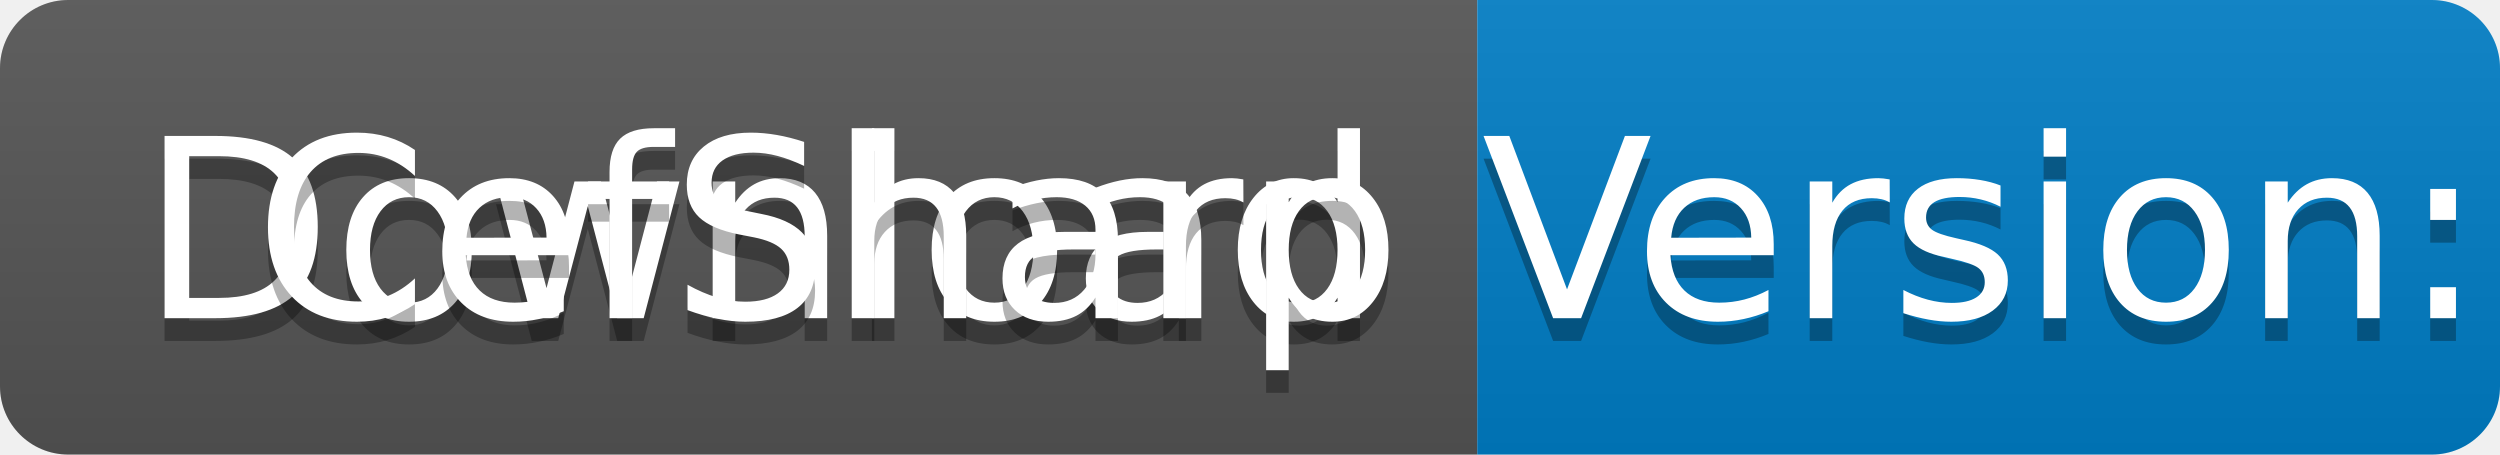
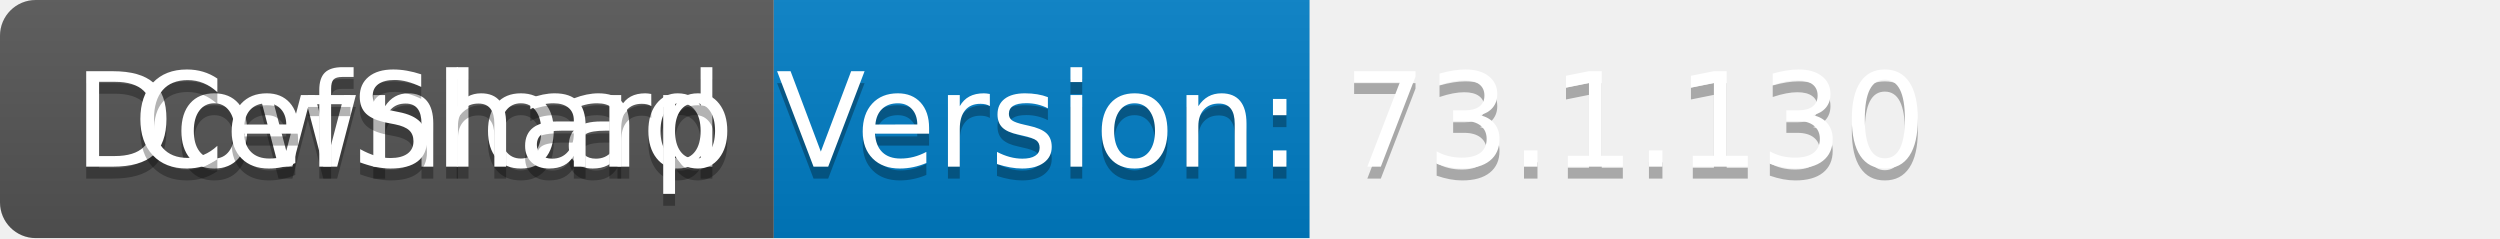
- <svg xmlns="http://www.w3.org/2000/svg" width="110" height="20">
+ <svg xmlns="http://www.w3.org/2000/svg" width="210" height="20">
  <linearGradient id="b" x2="0" y2="100%">
    <stop offset="0" stop-color="#bbb" stop-opacity=".1" />
    <stop offset="1" stop-opacity=".1" />
  </linearGradient>
  <clipPath id="a">
-     <rect width="110" height="20" rx="3" fill="#fff" />
+     <rect width="210" height="20" rx="3" fill="#fff" />
  </clipPath>
  <g clip-path="url(#a)">
    <path fill="#555" d="M0 0h65v20H0z" />
    <path fill="#007ec6" d="M65 0h45v20H65z" />
    <path fill="url(#b)" d="M0 0h110v20H0z" />
  </g>
  <g fill="#fff" text-anchor="middle" font-family="DejaVu Sans,Verdana,Geneva,sans-serif" font-size="110">
    <text x="335" y="150" fill="#010101" fill-opacity=".3" transform="scale(.1)" textLength="550">Download</text>
    <text x="335" y="140" transform="scale(.1)" textLength="550">Download</text>
    <text x="865" y="150" fill="#010101" fill-opacity=".3" transform="scale(.1)" textLength="950">CefSharp Version: 73.1.130</text>
    <text x="865" y="140" transform="scale(.1)" textLength="950">CefSharp Version: 73.1.130</text>
  </g>
</svg>
